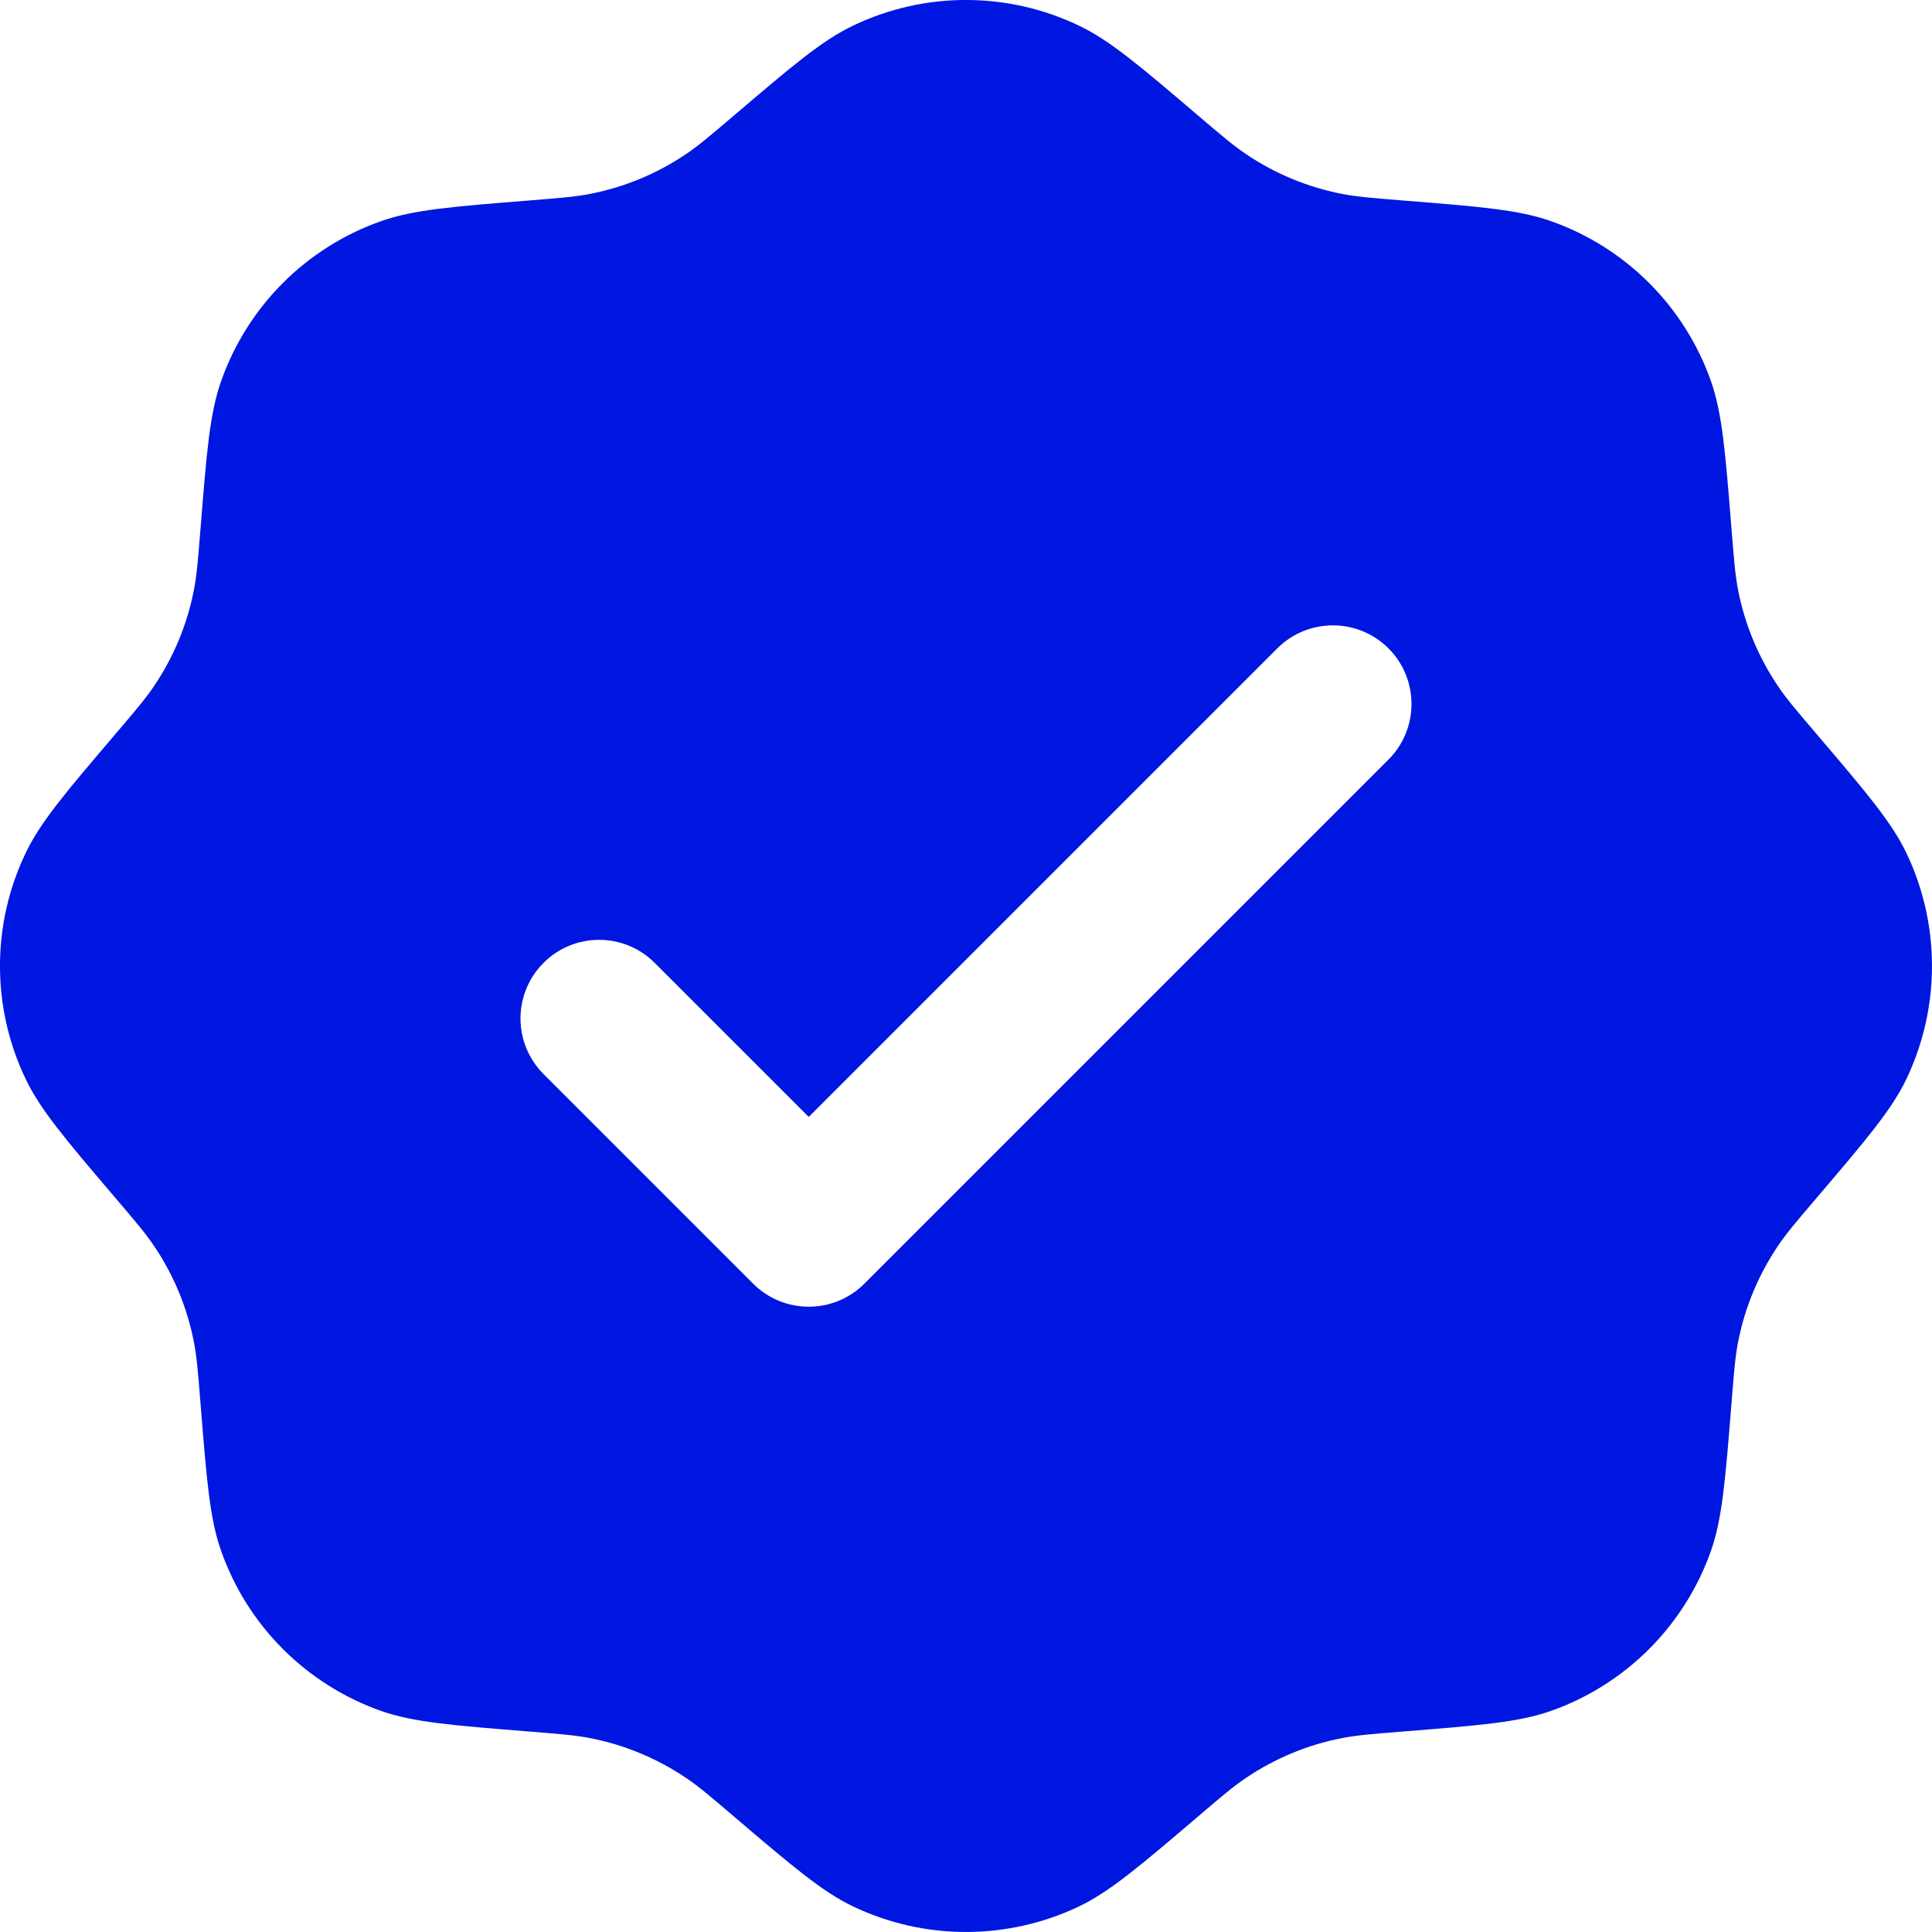
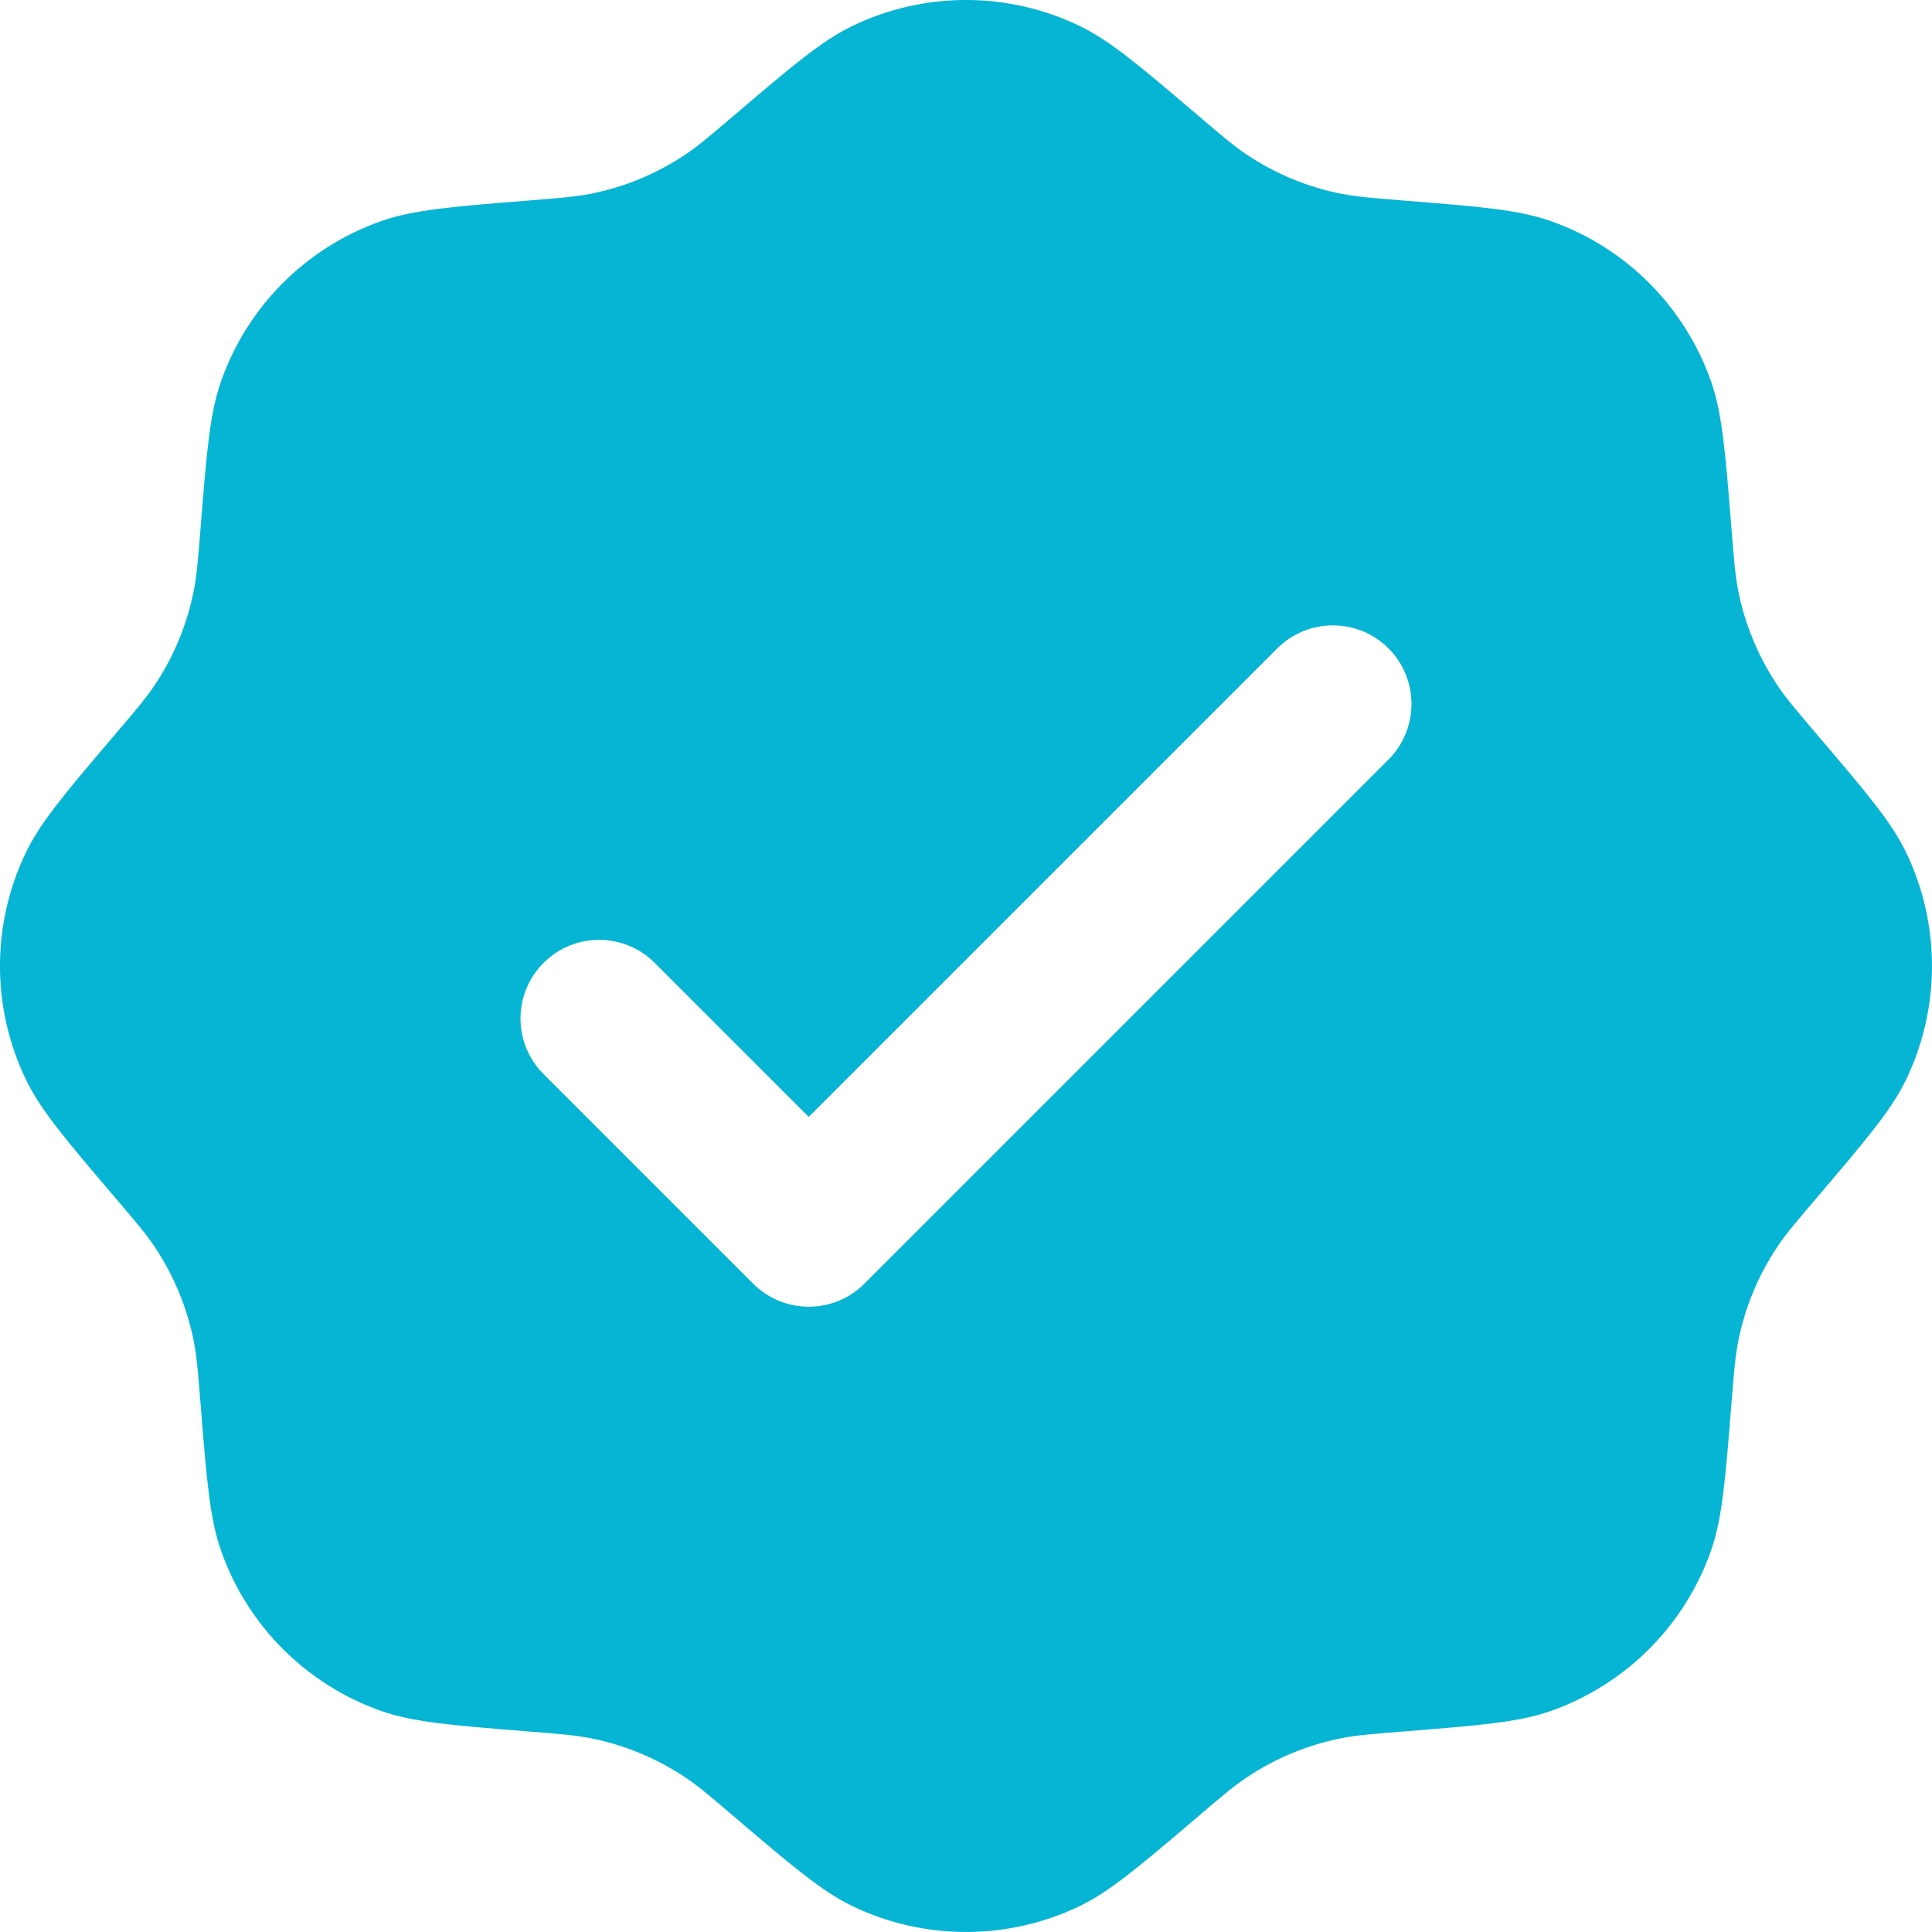
<svg xmlns="http://www.w3.org/2000/svg" width="25" height="25" viewBox="0 0 25 25" fill="none">
-   <path fill-rule="evenodd" clip-rule="evenodd" d="M9.491 1.5C9.186 1.76 9.034 1.889 8.871 1.998C8.499 2.248 8.08 2.422 7.64 2.508C7.448 2.546 7.249 2.562 6.85 2.594C5.848 2.674 5.348 2.714 4.93 2.862C3.963 3.203 3.203 3.963 2.862 4.93C2.714 5.348 2.674 5.848 2.594 6.85C2.562 7.249 2.546 7.448 2.508 7.64C2.422 8.08 2.248 8.499 1.998 8.871C1.889 9.034 1.76 9.186 1.5 9.491C0.849 10.255 0.523 10.638 0.332 11.038C-0.111 11.963 -0.111 13.037 0.332 13.962C0.523 14.362 0.849 14.745 1.5 15.509C1.76 15.814 1.889 15.966 1.998 16.129C2.248 16.501 2.422 16.92 2.508 17.36C2.546 17.552 2.562 17.751 2.594 18.15C2.674 19.152 2.714 19.652 2.862 20.07C3.203 21.037 3.963 21.797 4.93 22.139C5.348 22.286 5.848 22.326 6.85 22.406C7.249 22.438 7.448 22.454 7.64 22.492C8.08 22.578 8.499 22.752 8.871 23.002C9.034 23.11 9.186 23.24 9.491 23.5C10.255 24.151 10.638 24.477 11.038 24.669C11.963 25.11 13.037 25.11 13.962 24.669C14.362 24.477 14.745 24.151 15.509 23.5C15.814 23.24 15.966 23.11 16.129 23.002C16.501 22.752 16.92 22.578 17.36 22.492C17.552 22.454 17.751 22.438 18.15 22.406C19.152 22.326 19.652 22.286 20.07 22.139C21.037 21.797 21.797 21.037 22.139 20.07C22.286 19.652 22.326 19.152 22.406 18.15C22.438 17.751 22.454 17.552 22.492 17.36C22.578 16.92 22.752 16.501 23.002 16.129C23.11 15.966 23.24 15.814 23.5 15.509C24.151 14.745 24.477 14.362 24.669 13.962C25.11 13.037 25.11 11.963 24.669 11.038C24.477 10.638 24.151 10.255 23.5 9.491C23.24 9.186 23.11 9.034 23.002 8.871C22.752 8.499 22.578 8.08 22.492 7.64C22.454 7.448 22.438 7.249 22.406 6.85C22.326 5.848 22.286 5.348 22.139 4.93C21.797 3.963 21.037 3.203 20.07 2.862C19.652 2.714 19.152 2.674 18.15 2.594C17.751 2.562 17.552 2.546 17.36 2.508C16.92 2.422 16.501 2.248 16.129 1.998C15.966 1.889 15.814 1.76 15.509 1.5C14.745 0.849 14.362 0.523 13.962 0.332C13.037 -0.111 11.963 -0.111 11.038 0.332C10.638 0.523 10.255 0.849 9.491 1.5ZM17.967 9.829C18.364 9.432 18.364 8.787 17.967 8.39C17.57 7.993 16.925 7.993 16.528 8.39L10.465 14.453L8.472 12.46C8.075 12.062 7.43 12.062 7.033 12.46C6.636 12.857 6.636 13.501 7.033 13.898L9.746 16.611C10.143 17.008 10.787 17.008 11.185 16.611L17.967 9.829Z" fill="#0016E1" />
+   <path fill-rule="evenodd" clip-rule="evenodd" d="M9.491 1.5C9.186 1.76 9.034 1.889 8.871 1.998C8.499 2.248 8.08 2.422 7.64 2.508C7.448 2.546 7.249 2.562 6.85 2.594C5.848 2.674 5.348 2.714 4.93 2.862C3.963 3.203 3.203 3.963 2.862 4.93C2.714 5.348 2.674 5.848 2.594 6.85C2.562 7.249 2.546 7.448 2.508 7.64C2.422 8.08 2.248 8.499 1.998 8.871C1.889 9.034 1.76 9.186 1.5 9.491C0.849 10.255 0.523 10.638 0.332 11.038C-0.111 11.963 -0.111 13.037 0.332 13.962C0.523 14.362 0.849 14.745 1.5 15.509C1.76 15.814 1.889 15.966 1.998 16.129C2.248 16.501 2.422 16.92 2.508 17.36C2.546 17.552 2.562 17.751 2.594 18.15C2.674 19.152 2.714 19.652 2.862 20.07C3.203 21.037 3.963 21.797 4.93 22.139C5.348 22.286 5.848 22.326 6.85 22.406C7.249 22.438 7.448 22.454 7.64 22.492C8.08 22.578 8.499 22.752 8.871 23.002C9.034 23.11 9.186 23.24 9.491 23.5C10.255 24.151 10.638 24.477 11.038 24.669C11.963 25.11 13.037 25.11 13.962 24.669C14.362 24.477 14.745 24.151 15.509 23.5C15.814 23.24 15.966 23.11 16.129 23.002C16.501 22.752 16.92 22.578 17.36 22.492C17.552 22.454 17.751 22.438 18.15 22.406C19.152 22.326 19.652 22.286 20.07 22.139C21.037 21.797 21.797 21.037 22.139 20.07C22.286 19.652 22.326 19.152 22.406 18.15C22.438 17.751 22.454 17.552 22.492 17.36C22.578 16.92 22.752 16.501 23.002 16.129C23.11 15.966 23.24 15.814 23.5 15.509C24.151 14.745 24.477 14.362 24.669 13.962C25.11 13.037 25.11 11.963 24.669 11.038C24.477 10.638 24.151 10.255 23.5 9.491C23.24 9.186 23.11 9.034 23.002 8.871C22.752 8.499 22.578 8.08 22.492 7.64C22.454 7.448 22.438 7.249 22.406 6.85C22.326 5.848 22.286 5.348 22.139 4.93C21.797 3.963 21.037 3.203 20.07 2.862C19.652 2.714 19.152 2.674 18.15 2.594C17.751 2.562 17.552 2.546 17.36 2.508C16.92 2.422 16.501 2.248 16.129 1.998C15.966 1.889 15.814 1.76 15.509 1.5C14.745 0.849 14.362 0.523 13.962 0.332C13.037 -0.111 11.963 -0.111 11.038 0.332C10.638 0.523 10.255 0.849 9.491 1.5ZM17.967 9.829C18.364 9.432 18.364 8.787 17.967 8.39C17.57 7.993 16.925 7.993 16.528 8.39L10.465 14.453L8.472 12.46C8.075 12.062 7.43 12.062 7.033 12.46C6.636 12.857 6.636 13.501 7.033 13.898L9.746 16.611C10.143 17.008 10.787 17.008 11.185 16.611L17.967 9.829Z" fill="#06B5D4" />
</svg>
